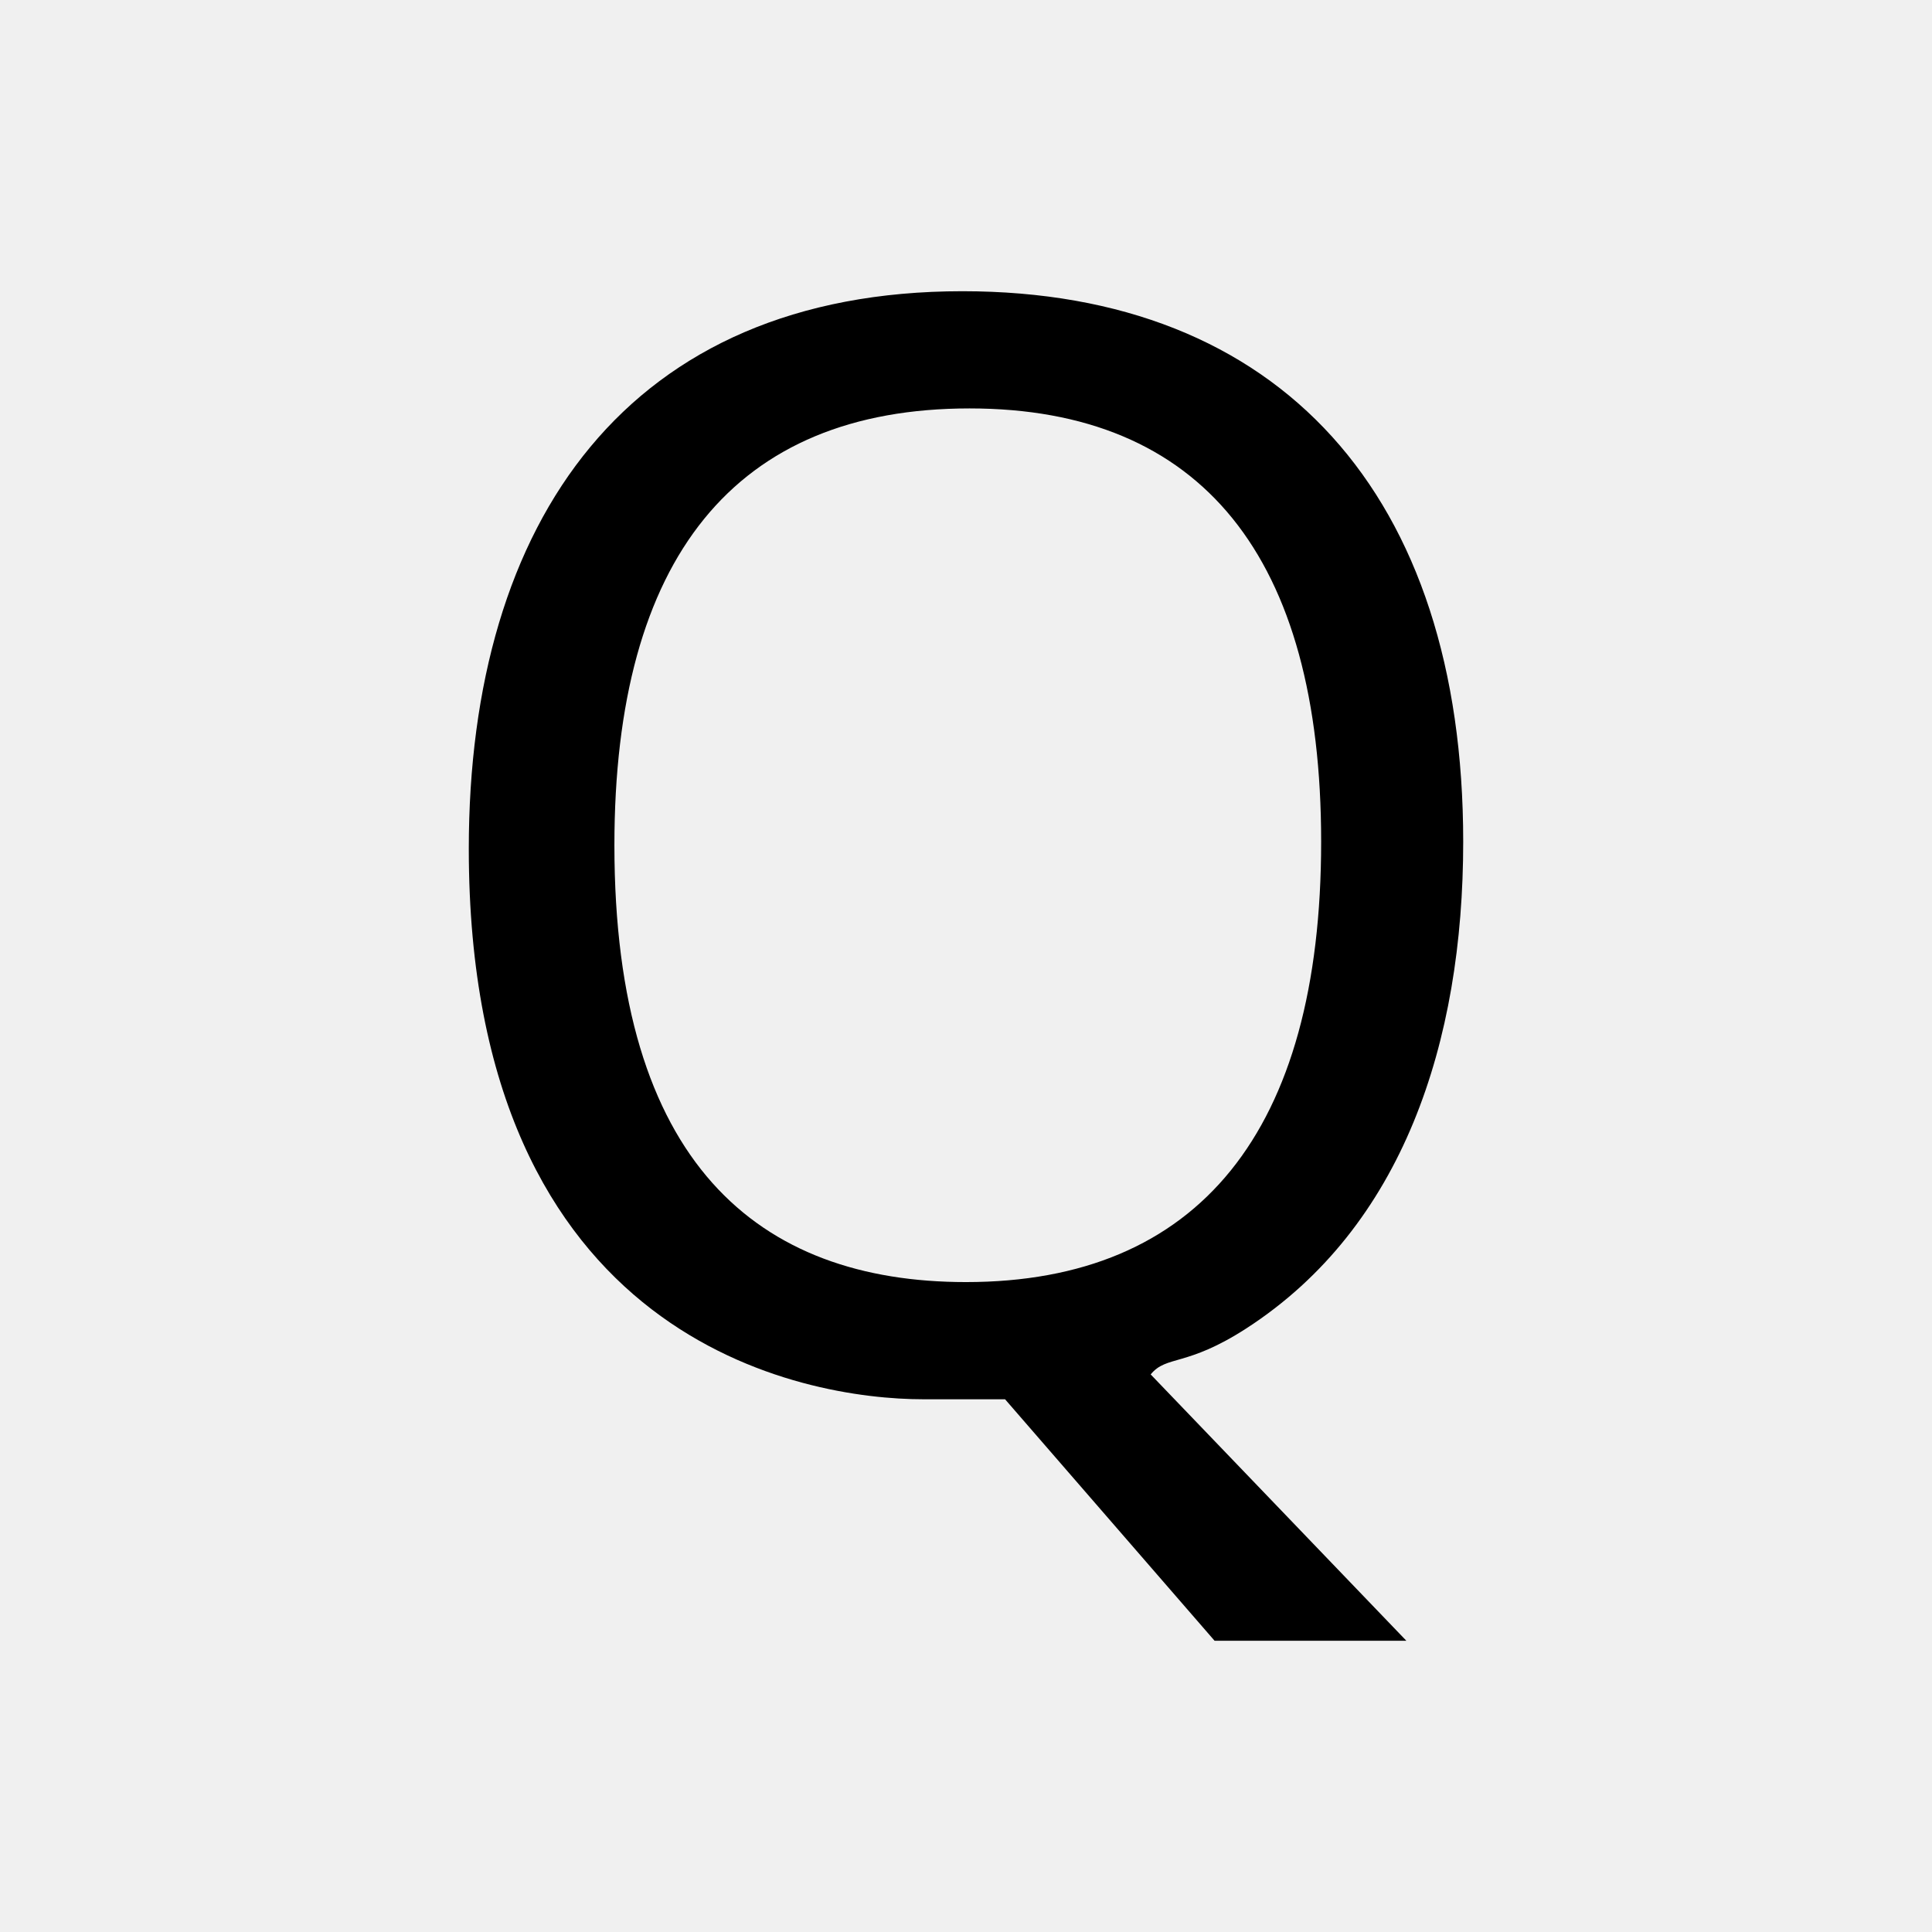
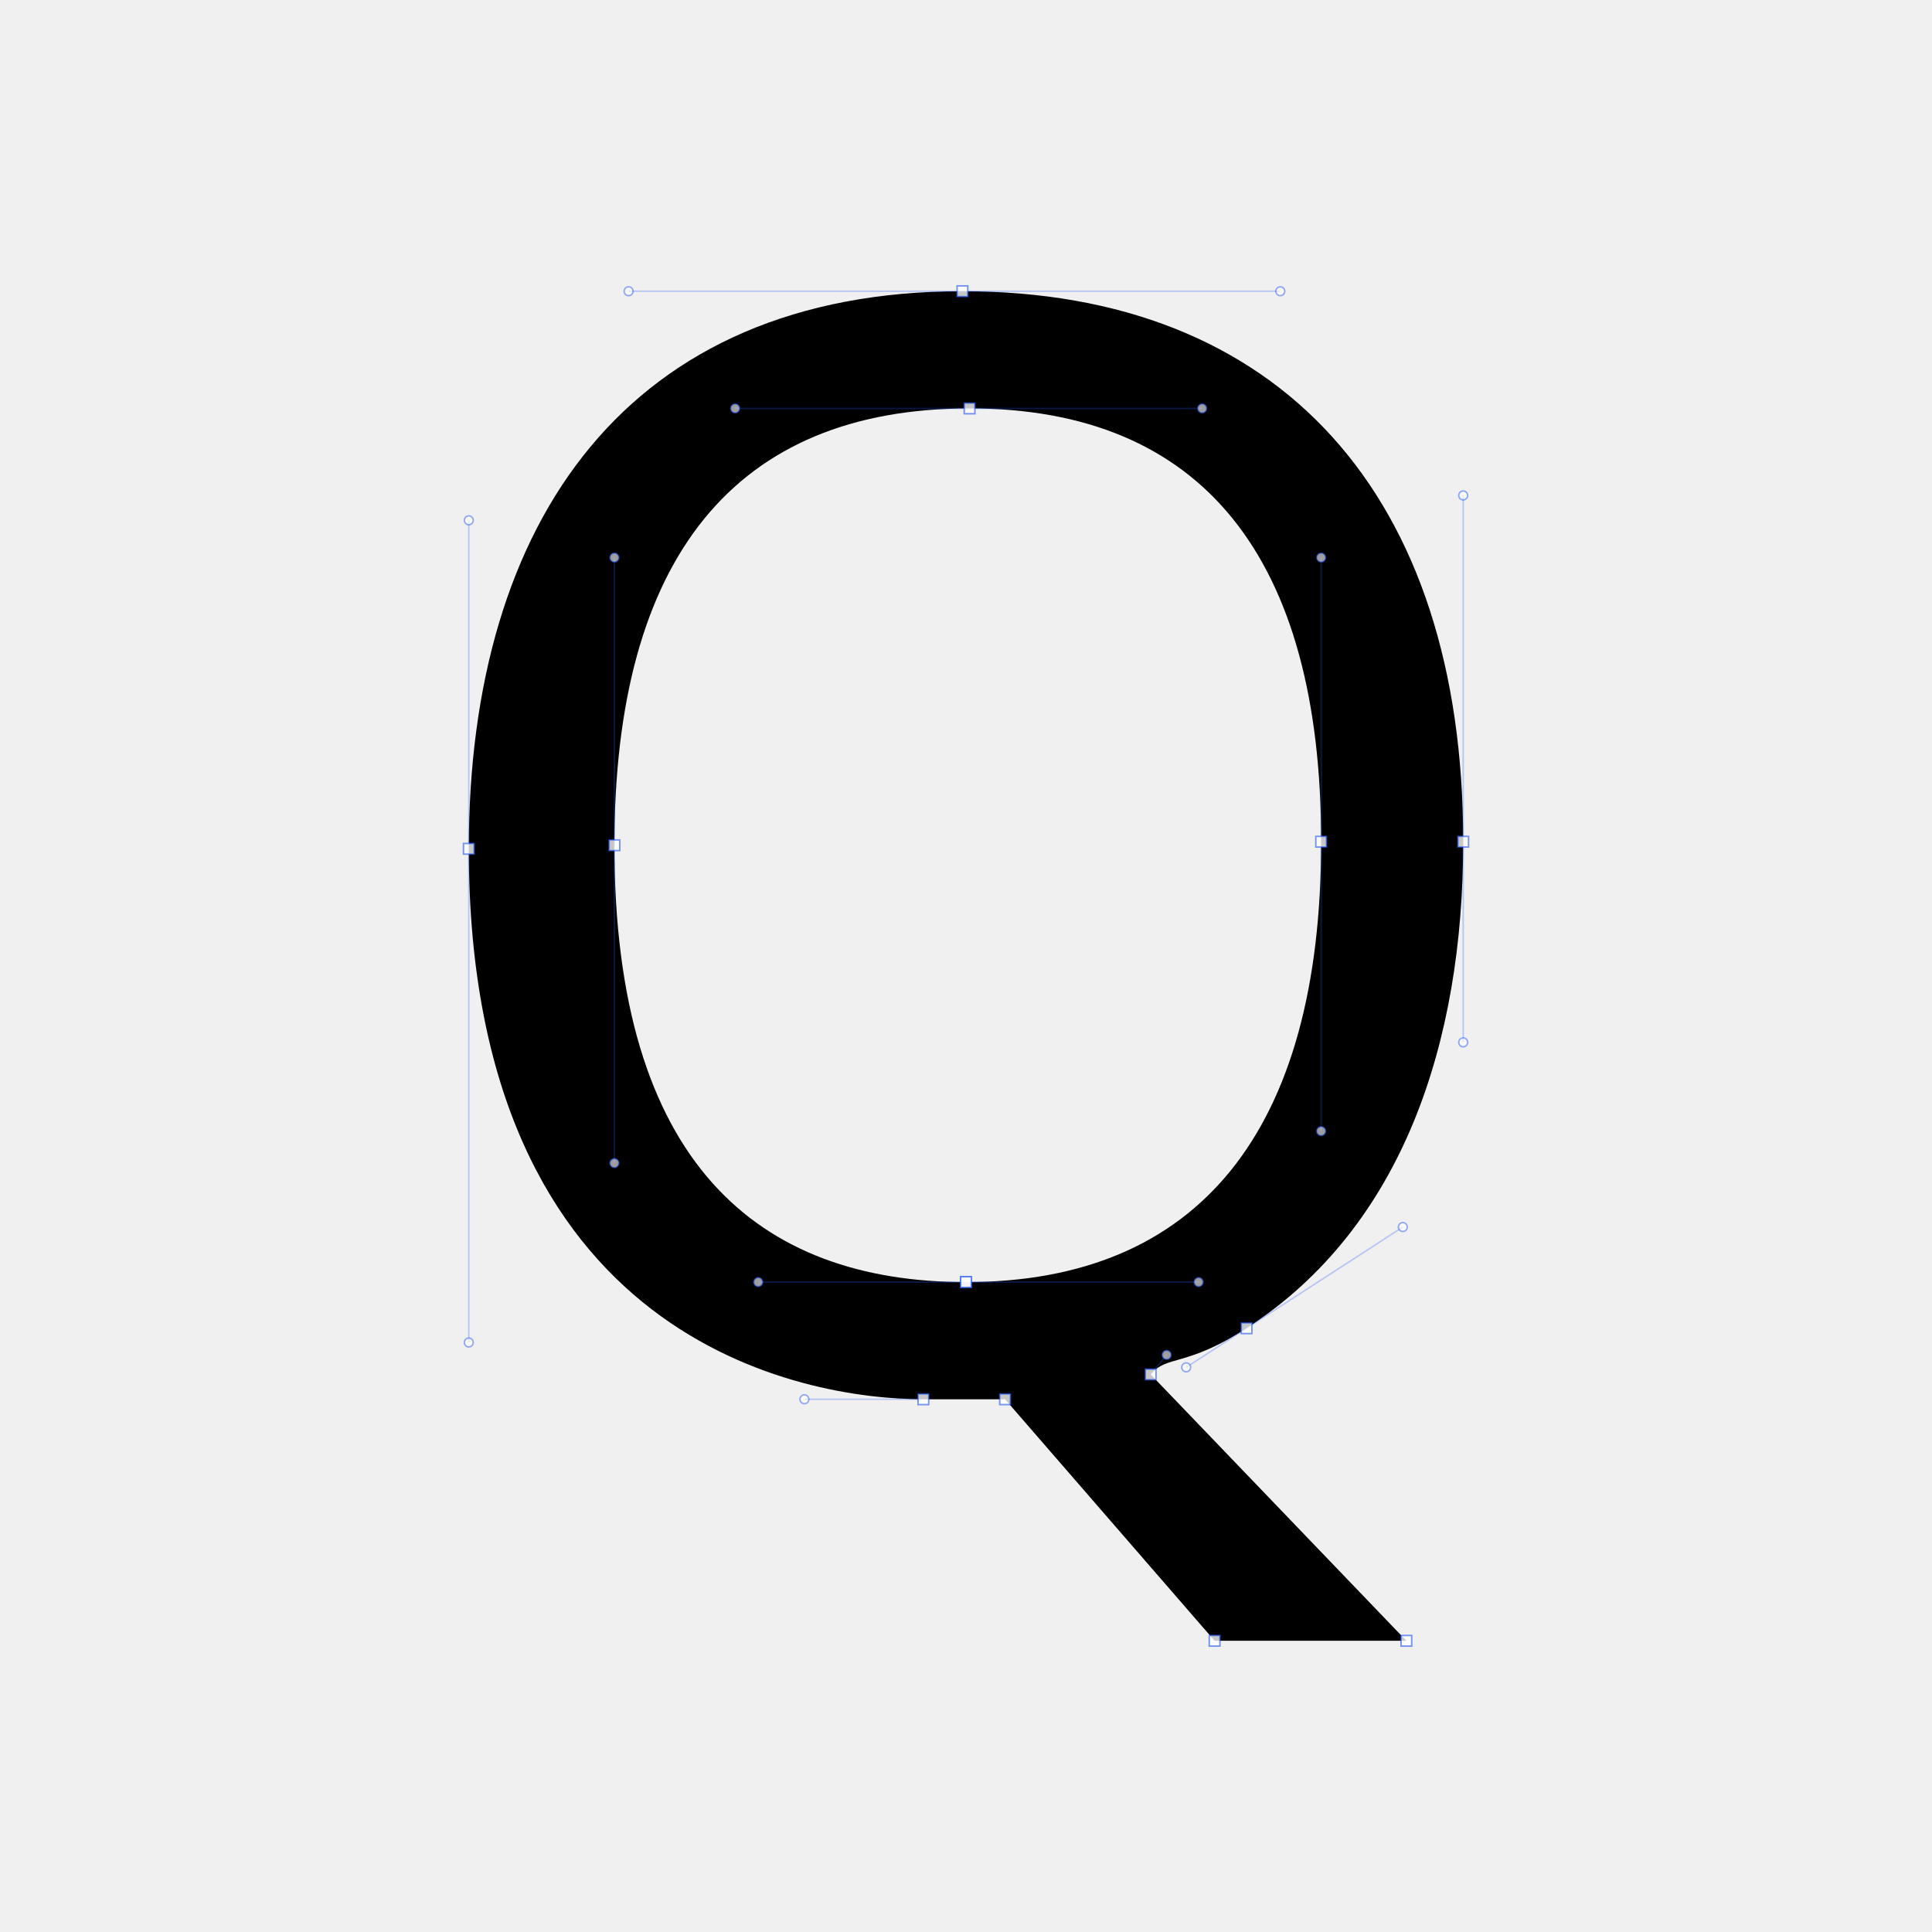
- <svg xmlns="http://www.w3.org/2000/svg" viewBox="0 0 1088 1088">
+ <svg xmlns="http://www.w3.org/2000/svg" viewBox="0 0 1088 1088" aria-hidden="true">
+   <style>
+ .trace-handle{fill:none;stroke:#2456f5;stroke-width:.85;stroke-opacity:.28;vector-effect:non-scaling-stroke}
+ .trace-oncurve{fill:#fff;fill-opacity:.78;stroke:#2456f5;stroke-width:.85;stroke-opacity:.62;vector-effect:non-scaling-stroke}
+ .trace-offcurve{fill:#fff;fill-opacity:.62;stroke:#2456f5;stroke-width:.85;stroke-opacity:.48;vector-effect:non-scaling-stroke}
+ </style>
  <path d="M 684 924 L 792 924 L 648 774 C 657 763 668 770 702 748 C 790 691 824 587 824 474 C 824 279 721 164 542 164 C 354 164 264 293 264 478 C 264 756 453 788 520 788 L 566 788 Z M 544 722 C 427 722 346 655 346 476 C 346 314 414 230 546 230 C 677 230 744 314 744 474 C 744 637 675 722 544 722 Z" fill="black" fill-rule="nonzero" />
+   <line class="trace-handle" x1="648" y1="774" x2="657" y2="763" />
+   <line class="trace-handle" x1="668" y1="770" x2="702" y2="748" />
+   <line class="trace-handle" x1="702" y1="748" x2="790" y2="691" />
+   <line class="trace-handle" x1="824" y1="587" x2="824" y2="474" />
+   <line class="trace-handle" x1="824" y1="474" x2="824" y2="279" />
+   <line class="trace-handle" x1="721" y1="164" x2="542" y2="164" />
+   <line class="trace-handle" x1="542" y1="164" x2="354" y2="164" />
+   <line class="trace-handle" x1="264" y1="293" x2="264" y2="478" />
+   <line class="trace-handle" x1="264" y1="478" x2="264" y2="756" />
+   <line class="trace-handle" x1="453" y1="788" x2="520" y2="788" />
+   <line class="trace-handle" x1="544" y1="722" x2="427" y2="722" />
+   <line class="trace-handle" x1="346" y1="655" x2="346" y2="476" />
+   <line class="trace-handle" x1="346" y1="476" x2="346" y2="314" />
+   <line class="trace-handle" x1="414" y1="230" x2="546" y2="230" />
+   <line class="trace-handle" x1="546" y1="230" x2="677" y2="230" />
+   <line class="trace-handle" x1="744" y1="314" x2="744" y2="474" />
+   <line class="trace-handle" x1="744" y1="474" x2="744" y2="637" />
+   <line class="trace-handle" x1="675" y1="722" x2="544" y2="722" />
+   <rect class="trace-oncurve" x="681" y="921" width="6" height="6" />
+   <rect class="trace-oncurve" x="789" y="921" width="6" height="6" />
+   <rect class="trace-oncurve" x="645" y="771" width="6" height="6" />
+   <rect class="trace-oncurve" x="699" y="745" width="6" height="6" />
+   <rect class="trace-oncurve" x="821" y="471" width="6" height="6" />
+   <rect class="trace-oncurve" x="539" y="161" width="6" height="6" />
+   <rect class="trace-oncurve" x="261" y="475" width="6" height="6" />
+   <rect class="trace-oncurve" x="517" y="785" width="6" height="6" />
+   <rect class="trace-oncurve" x="563" y="785" width="6" height="6" />
+   <rect class="trace-oncurve" x="541" y="719" width="6" height="6" />
+   <rect class="trace-oncurve" x="343" y="473" width="6" height="6" />
+   <rect class="trace-oncurve" x="543" y="227" width="6" height="6" />
+   <rect class="trace-oncurve" x="741" y="471" width="6" height="6" />
+   <rect class="trace-oncurve" x="541" y="719" width="6" height="6" />
+   <circle class="trace-offcurve" cx="657" cy="763" r="2.5" />
+   <circle class="trace-offcurve" cx="668" cy="770" r="2.5" />
+   <circle class="trace-offcurve" cx="790" cy="691" r="2.5" />
+   <circle class="trace-offcurve" cx="824" cy="587" r="2.5" />
+   <circle class="trace-offcurve" cx="824" cy="279" r="2.5" />
+   <circle class="trace-offcurve" cx="721" cy="164" r="2.5" />
+   <circle class="trace-offcurve" cx="354" cy="164" r="2.5" />
+   <circle class="trace-offcurve" cx="264" cy="293" r="2.5" />
+   <circle class="trace-offcurve" cx="264" cy="756" r="2.5" />
+   <circle class="trace-offcurve" cx="453" cy="788" r="2.5" />
+   <circle class="trace-offcurve" cx="427" cy="722" r="2.5" />
+   <circle class="trace-offcurve" cx="346" cy="655" r="2.5" />
+   <circle class="trace-offcurve" cx="346" cy="314" r="2.5" />
+   <circle class="trace-offcurve" cx="414" cy="230" r="2.5" />
+   <circle class="trace-offcurve" cx="677" cy="230" r="2.5" />
+   <circle class="trace-offcurve" cx="744" cy="314" r="2.5" />
+   <circle class="trace-offcurve" cx="744" cy="637" r="2.5" />
+   <circle class="trace-offcurve" cx="675" cy="722" r="2.5" />
</svg>
